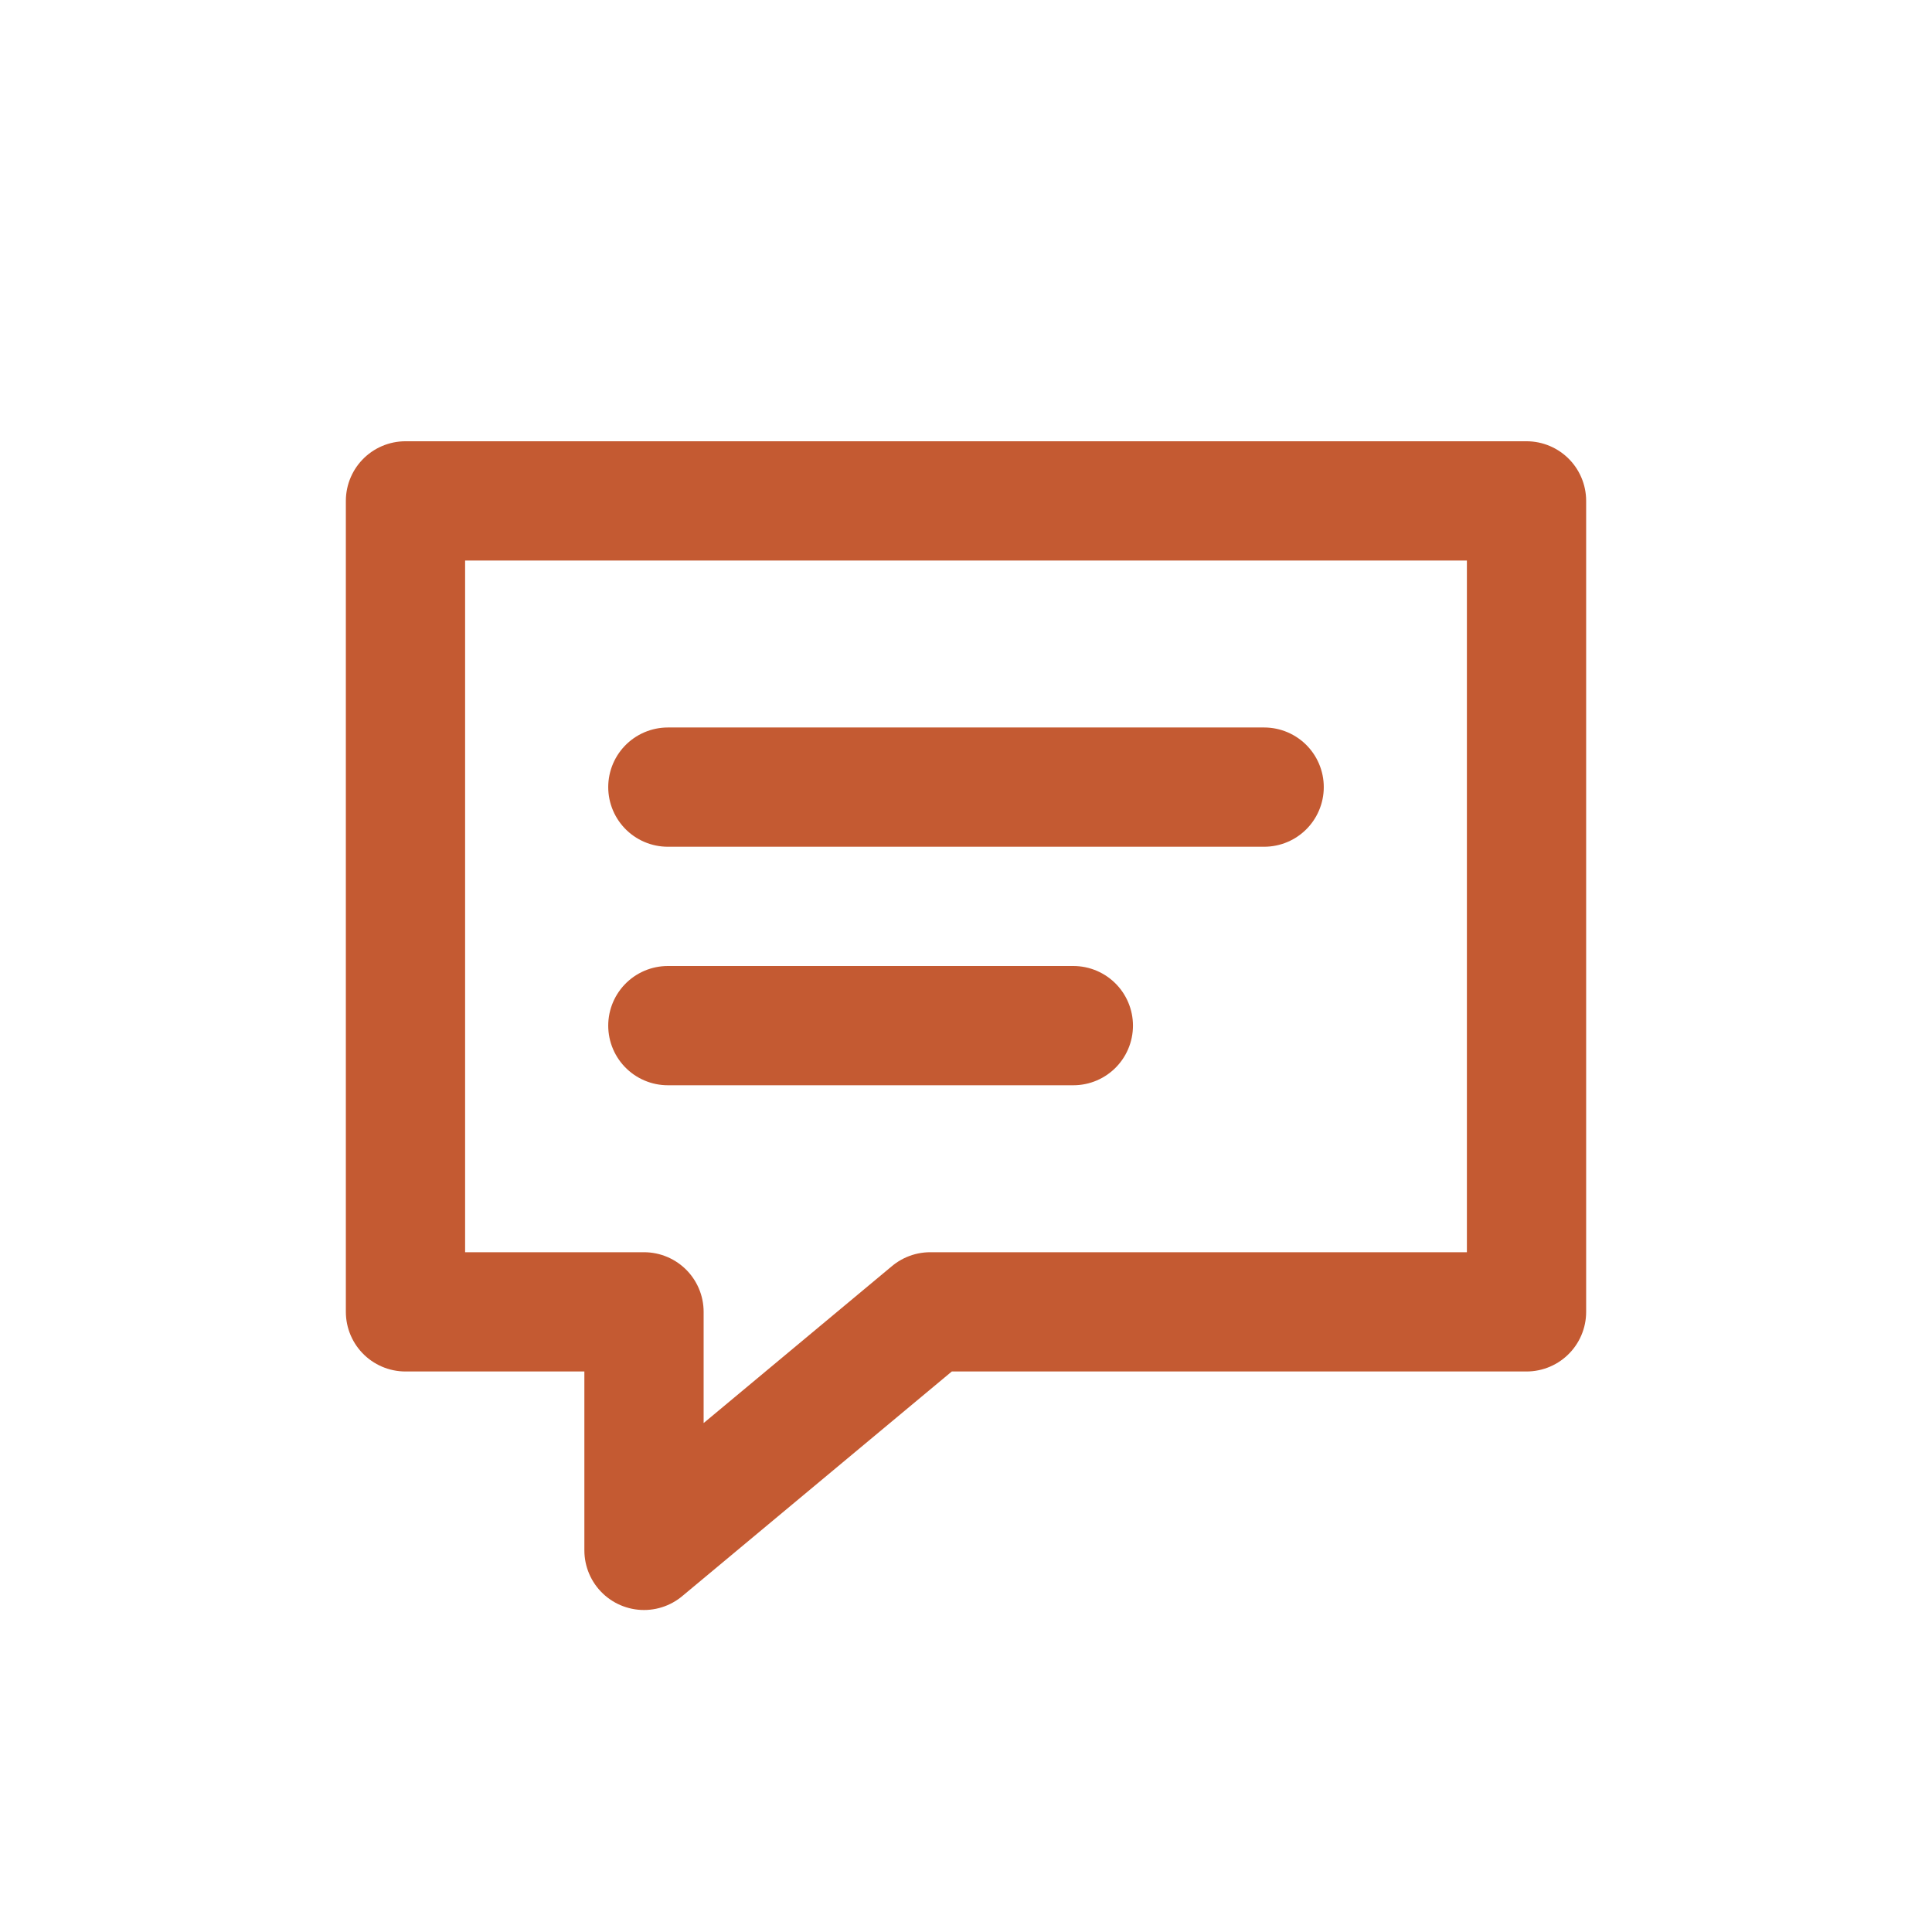
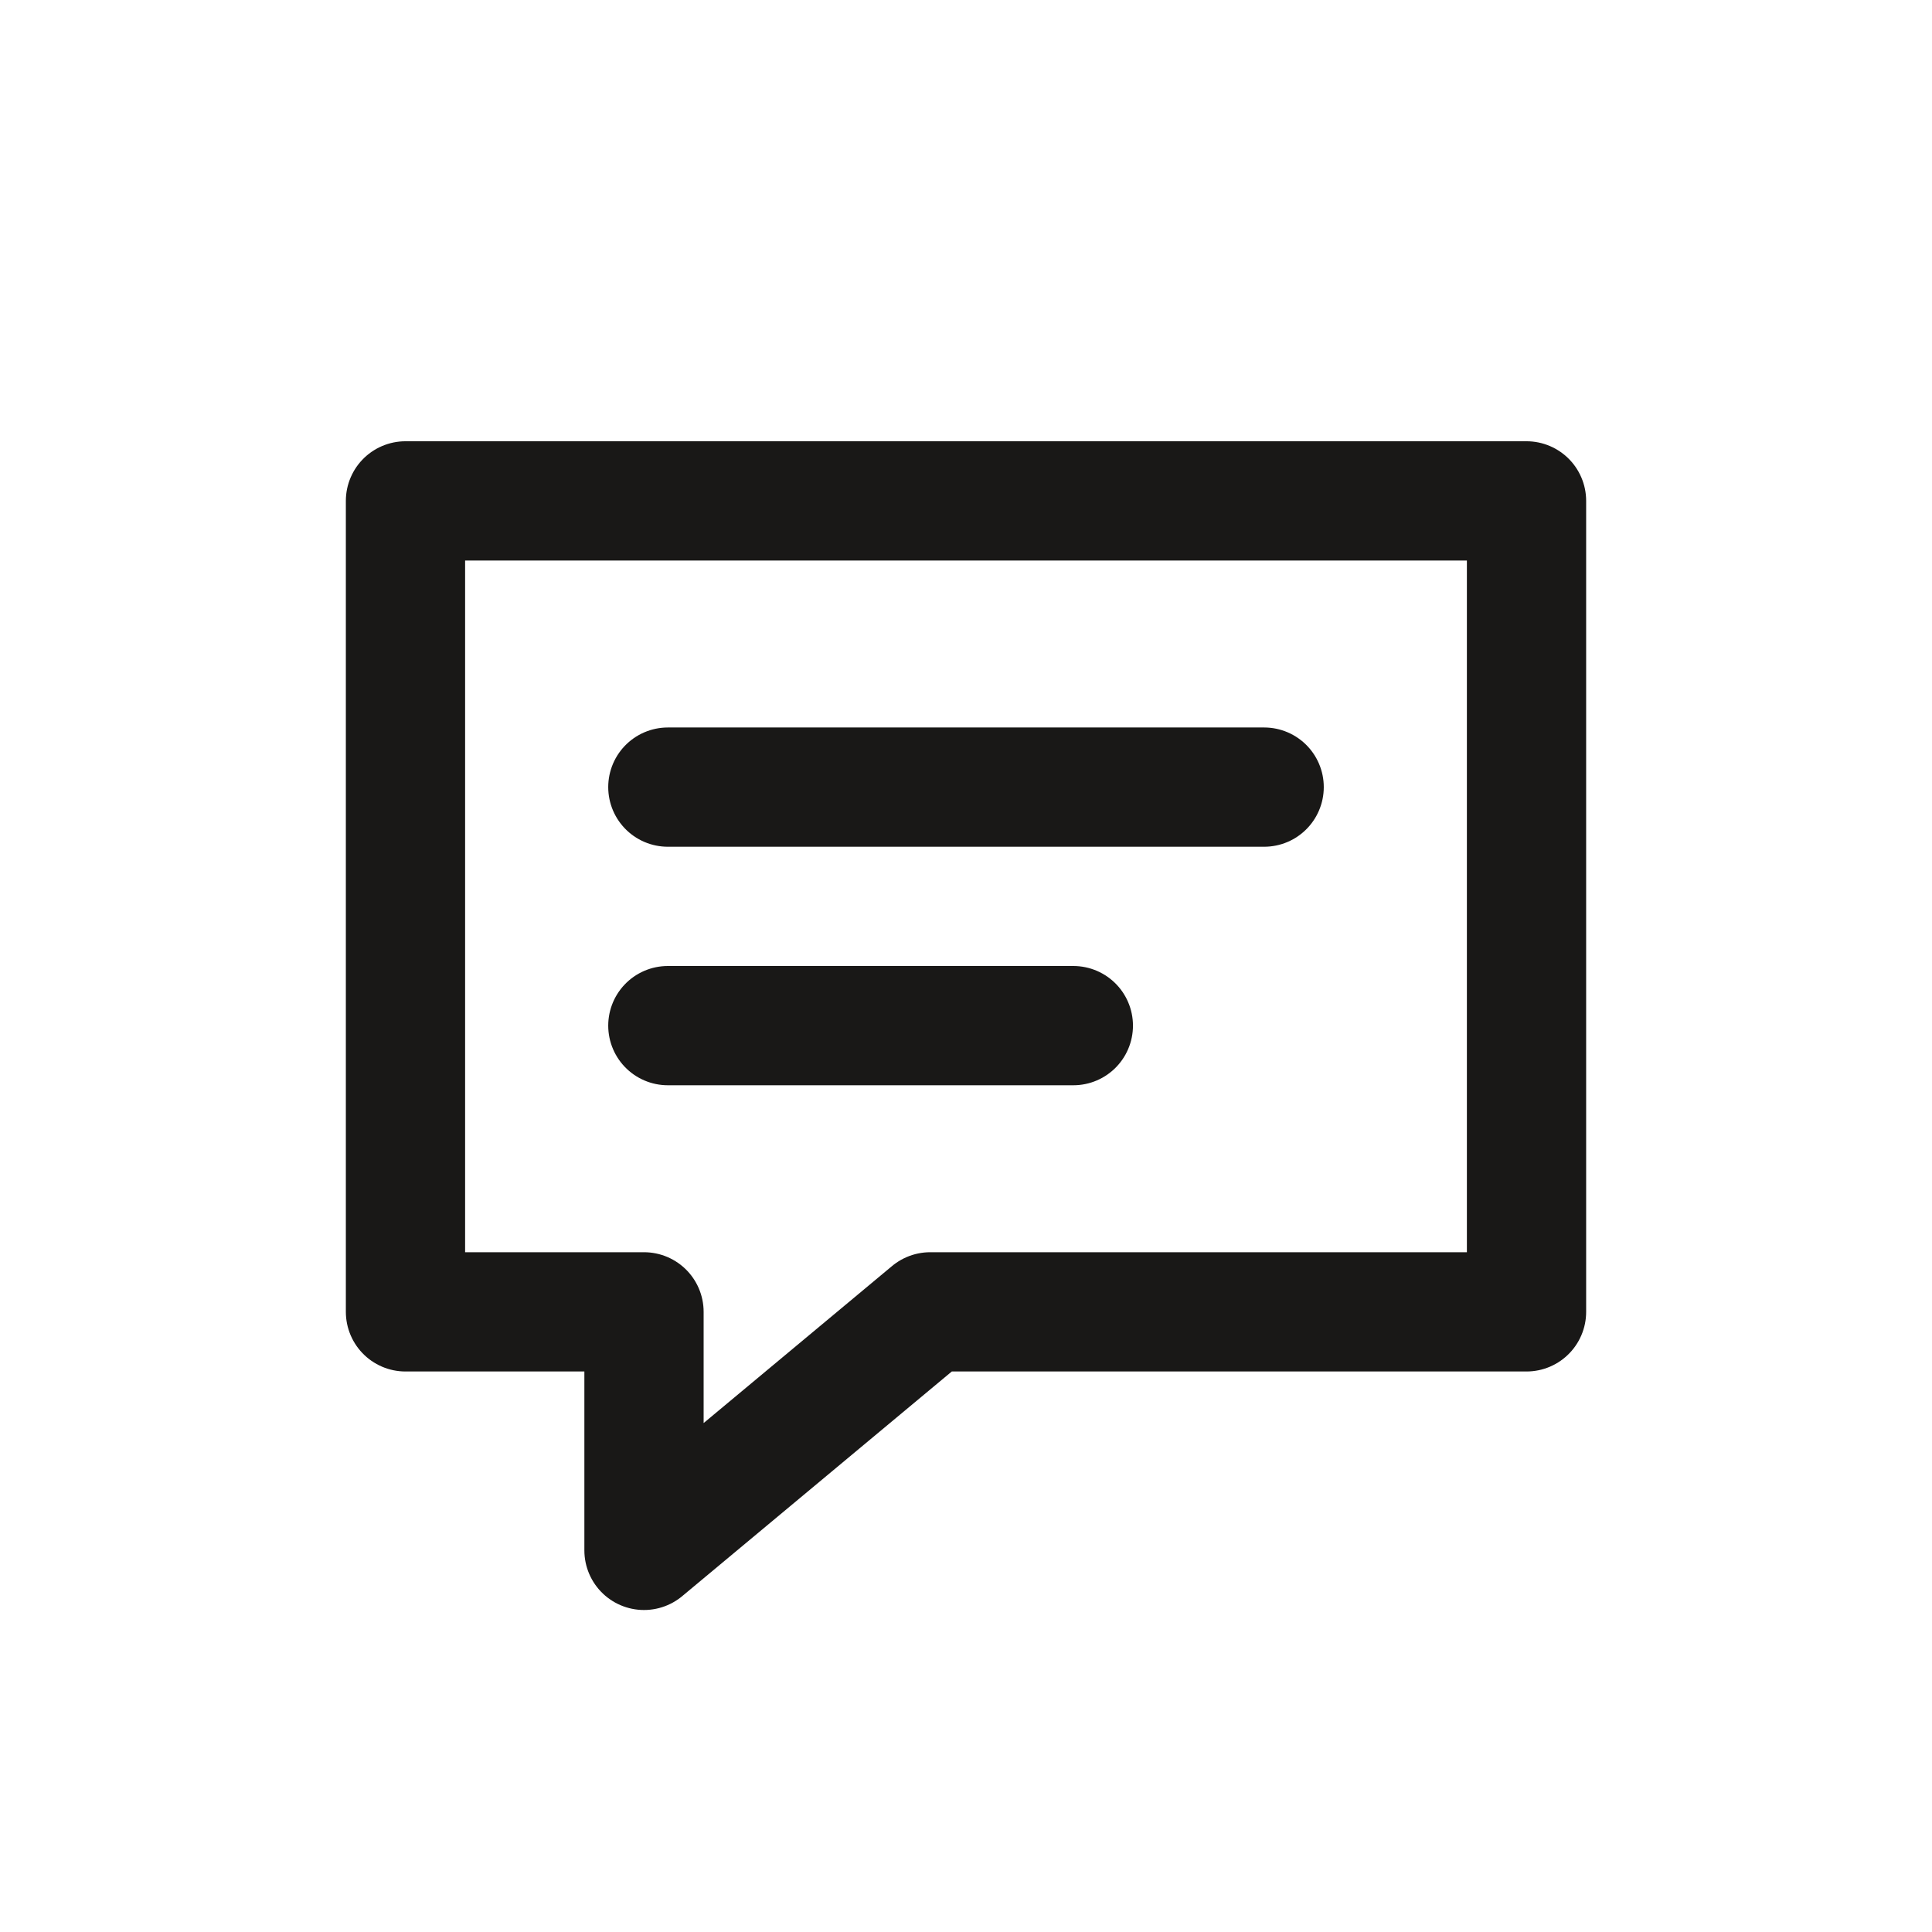
<svg xmlns="http://www.w3.org/2000/svg" width="81" height="81" viewBox="0 0 81 81" fill="none">
-   <path d="M17 21h47v34H39L27 65V55H17V21Z" stroke="#C45A32" stroke-width="5" stroke-linejoin="round" />
-   <path d="M28 33h25M28 43h17" stroke="#C45A32" stroke-width="5" stroke-linecap="round" />
+   <path d="M17 21h47v34H39L27 65V55H17V21Z" stroke="#191817" stroke-width="5" stroke-linejoin="round" />
+   <path d="M28 33h25M28 43h17" stroke="#191817" stroke-width="5" stroke-linecap="round" />
</svg>
